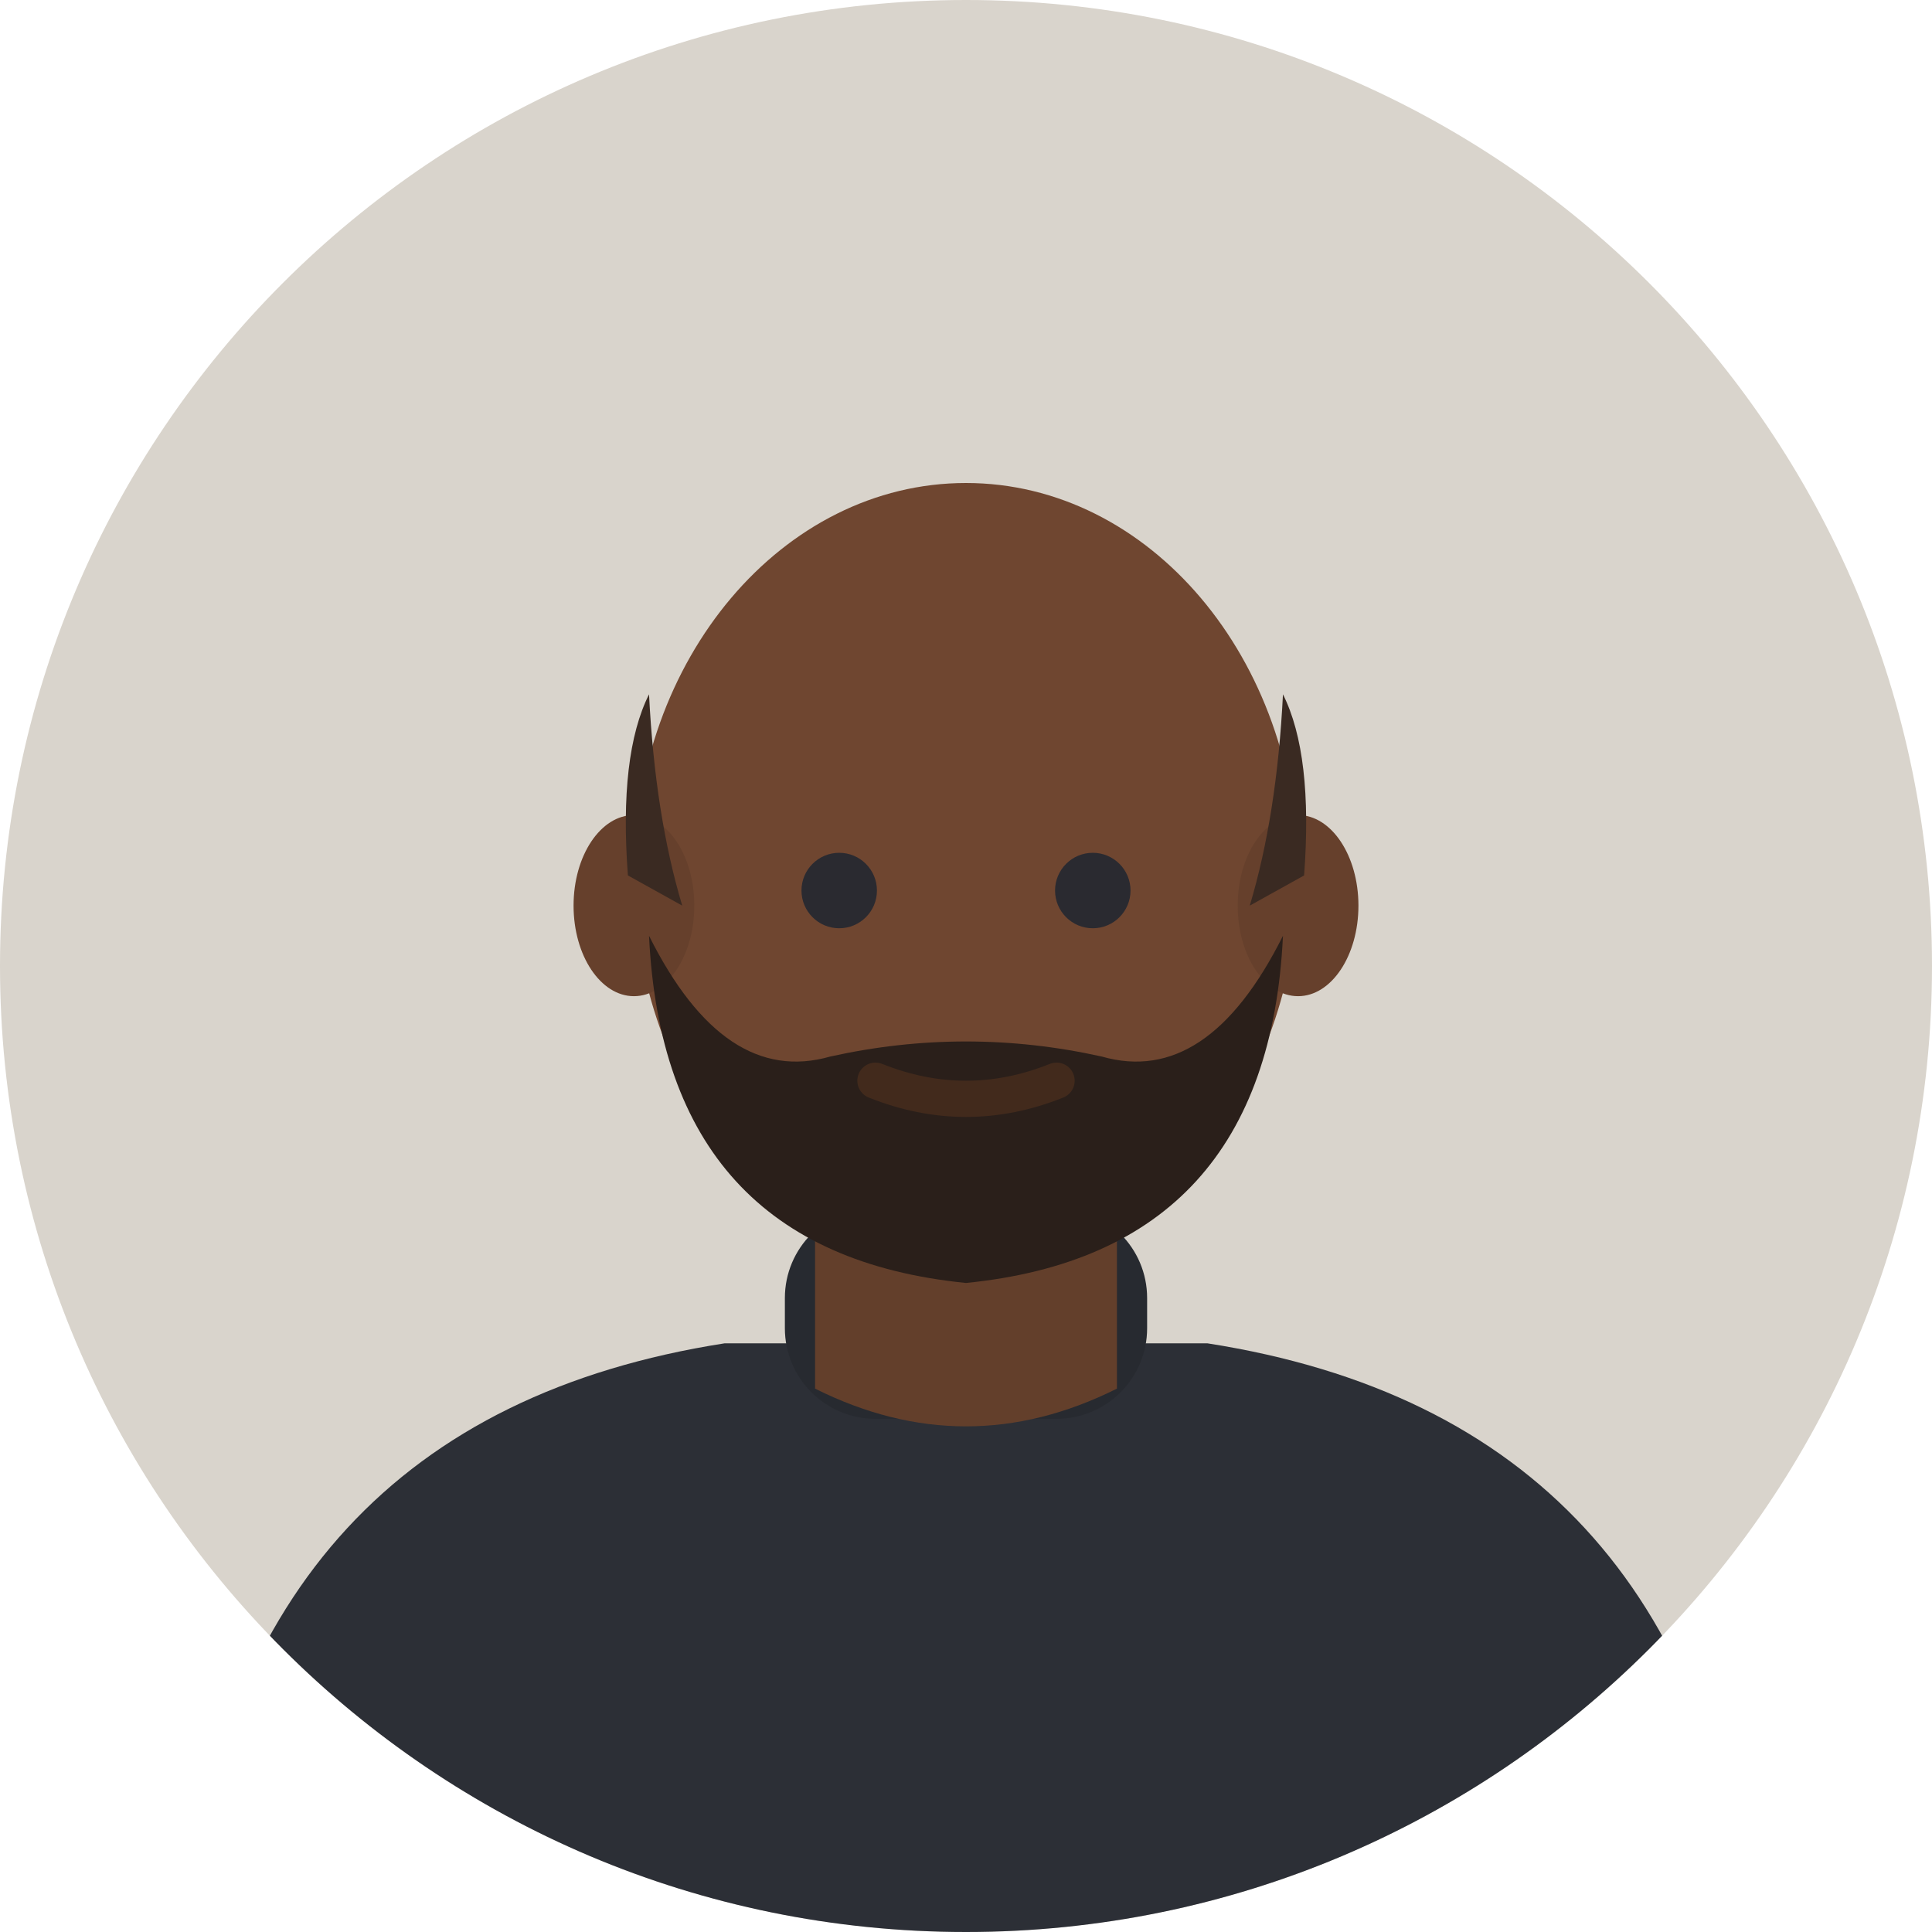
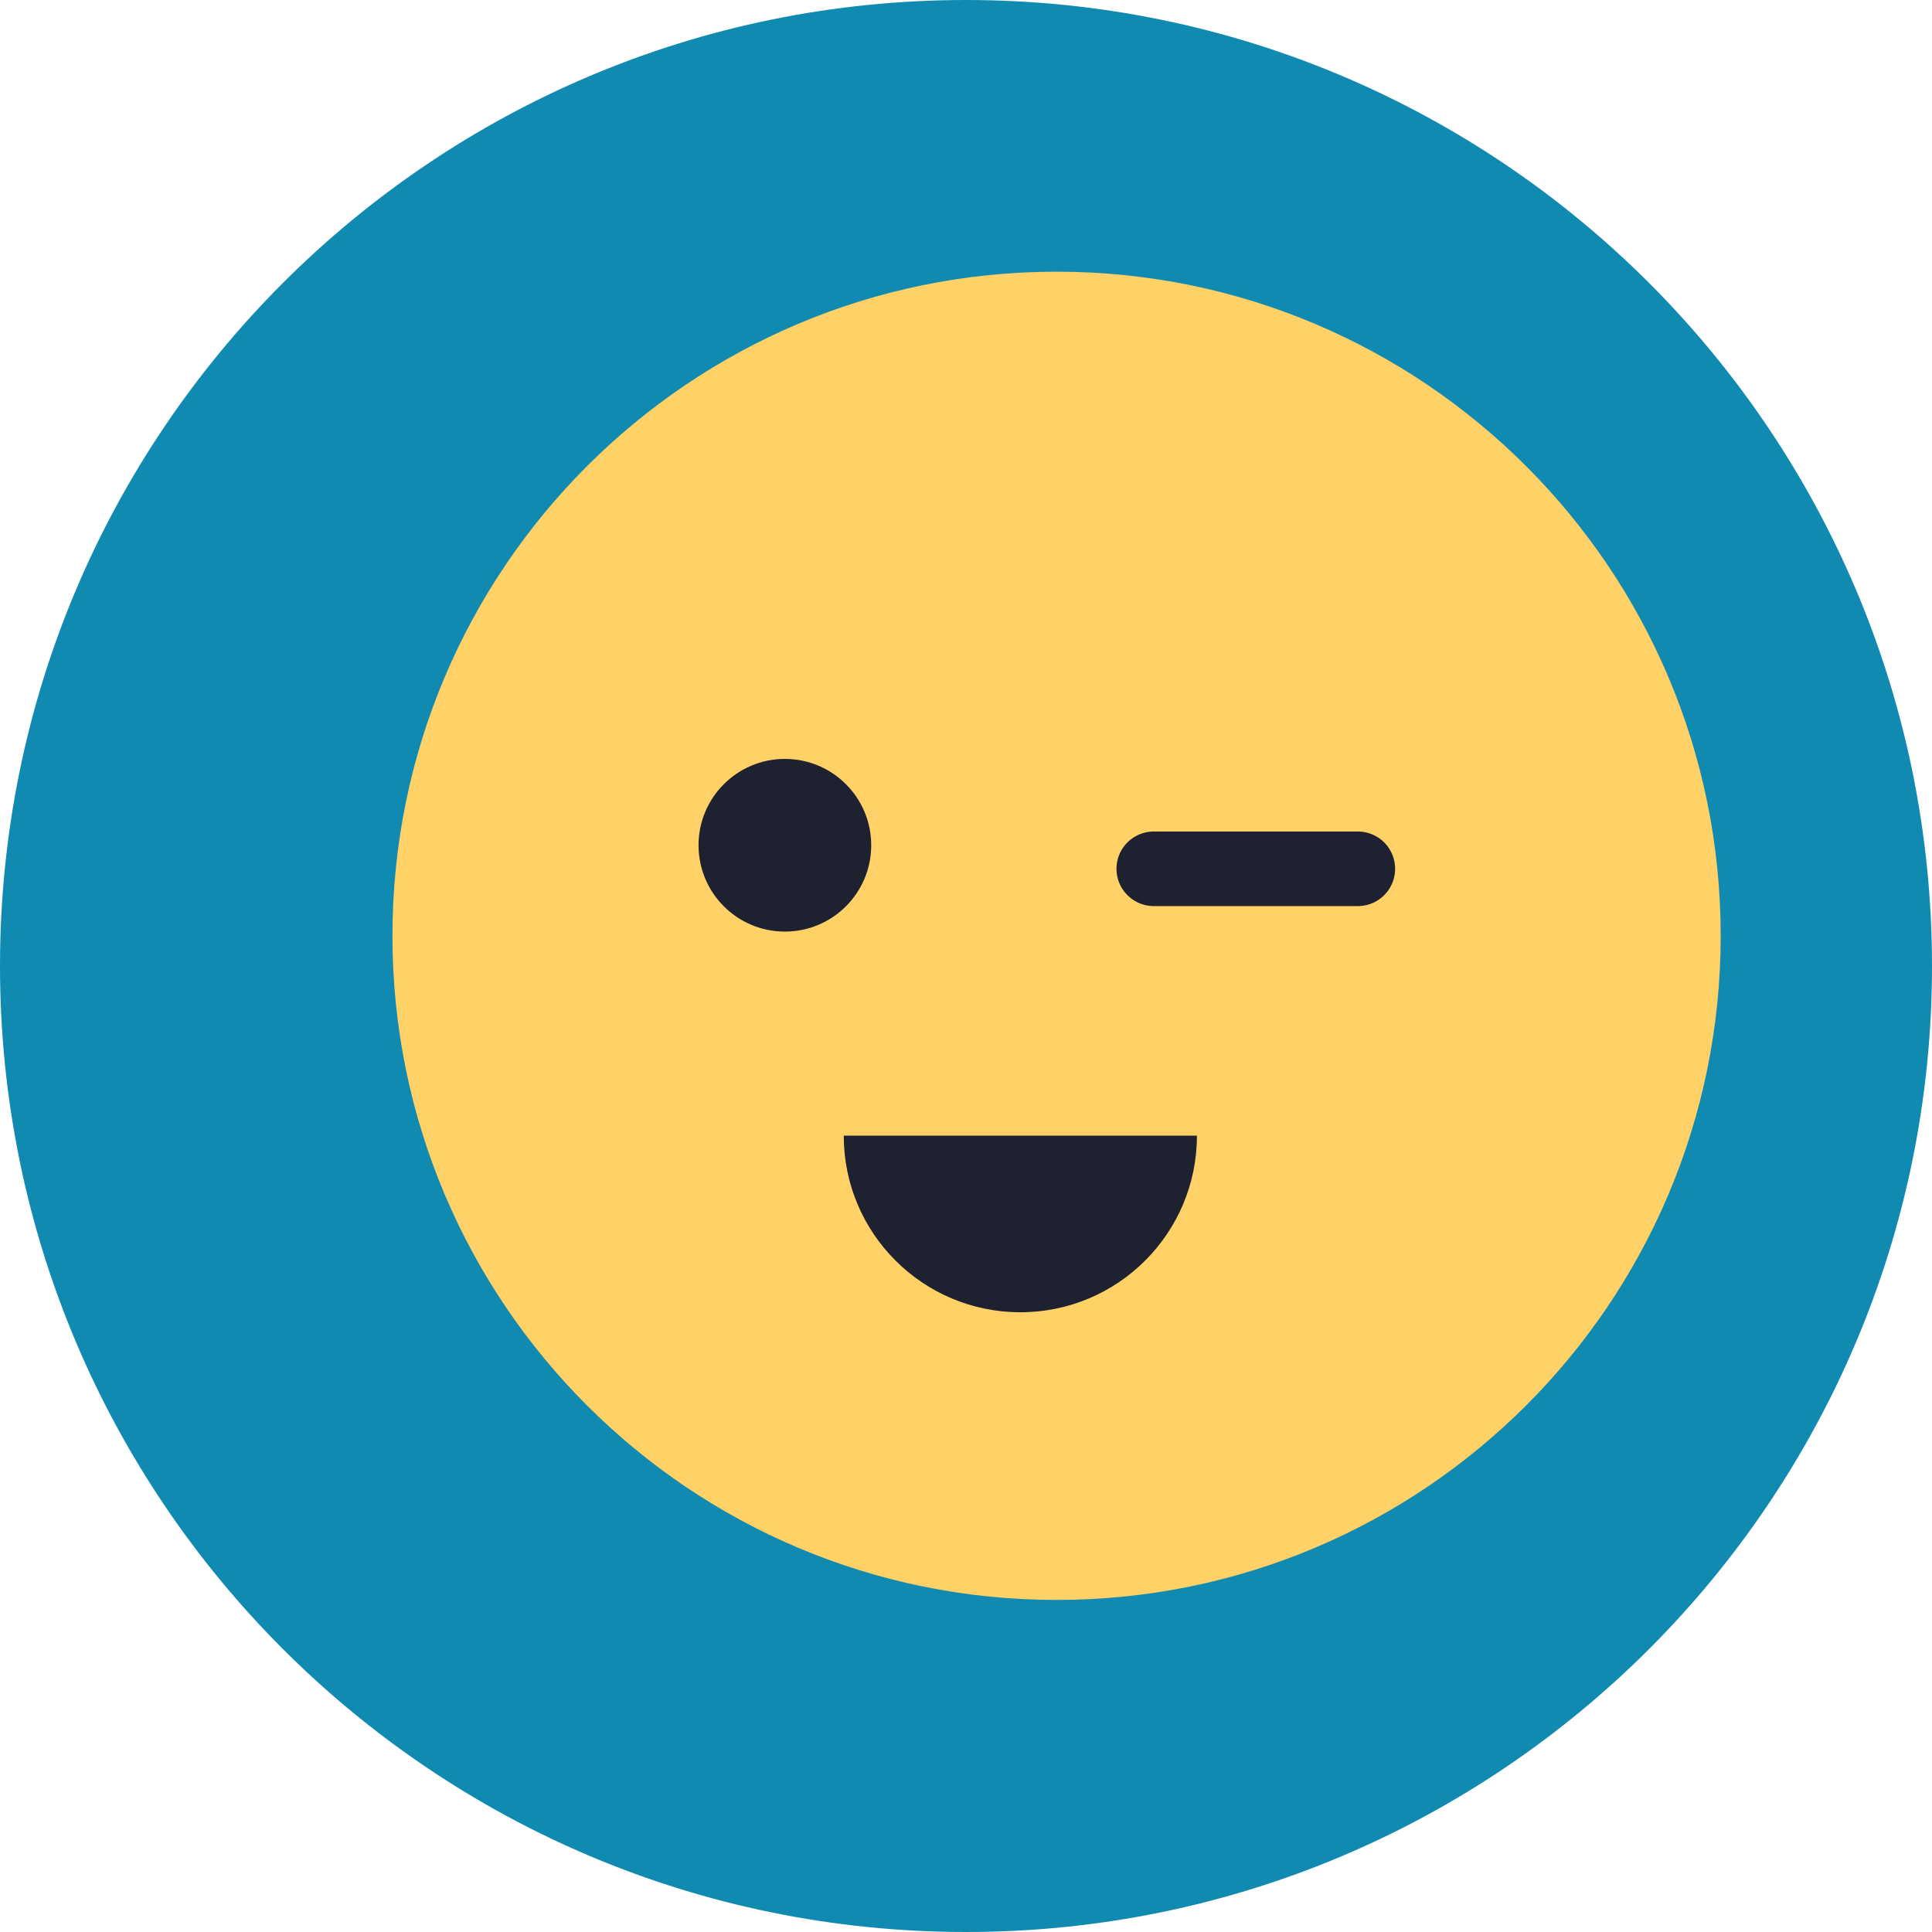
<svg xmlns="http://www.w3.org/2000/svg" viewBox="0 0 64 64">
  <defs>
    <clipPath id="c">
      <circle cx="32" cy="32" r="32" />
    </clipPath>
  </defs>
  <g clip-path="url(#c)">
-     <rect width="64" height="64" fill="#d9d4cc" />
-     <path d="M6 64 Q8 47 24 44.5 L40 44.5 Q56 47 58 64 Z" fill="#2c2f36" />
-     <rect x="26" y="40" width="12" height="7" rx="3" fill="#272a30" />
-     <path d="M27 37 L37 37 L37 46 Q32 48.5 27 46 Z" fill="#633f2b" />
-     <ellipse cx="32" cy="29" rx="11" ry="13" fill="#6f4630" />
-     <ellipse cx="21" cy="30" rx="2" ry="3" fill="#66402c" />
-     <ellipse cx="43" cy="30" rx="2" ry="3" fill="#66402c" />
-     <circle cx="27.8" cy="29.5" r="1.25" fill="#2a2a30" />
-     <circle cx="36.2" cy="29.5" r="1.25" fill="#2a2a30" />
-     <path d="M28.6 35.6 Q32 37.4 35.4 35.6" fill="none" stroke="#422a1c" stroke-width="1.3" stroke-linecap="round" />
-     <path d="M21.5 31 Q22 41.5 32 42.5 Q42 41.5 42.5 31 Q40 36 36.5 35 Q32 34 27.5 35 Q24 36 21.5 31 Z" fill="#2a1f1a" />
-     <path d="M29 35.8 Q32 37 35 35.8" fill="none" stroke="#422a1c" stroke-width="1.2" stroke-linecap="round" />
-     <path d="M20.8 29 Q20.5 25 21.5 23 Q21.7 27 22.6 30 Z M43.2 29 Q43.5 25 42.5 23 Q42.3 27 41.4 30 Z" fill="#3a2a22" />
+     <rect width="64" height="64" fill="#118ab2" />
+     <circle cx="32" cy="34" r="22" fill="#ffd166" transform="translate(3 -3) rotate(0 32 32)" />
+     <g transform="translate(33.8 33.2) scale(1.3) translate(-33.8 -33.2)">
+       <circle cx="27.8" cy="29.2" r="2.2" fill="#1d2130" />
+       <path d="M37.2 29.8 h5.2" fill="none" stroke="#1d2130" stroke-width="1.9" stroke-linecap="round" />
+       <path d="M29.3 36.6 h9 a4.5 4.5 0 0 1 -9 0 z" fill="#1d2130" />
+     </g>
  </g>
</svg>
